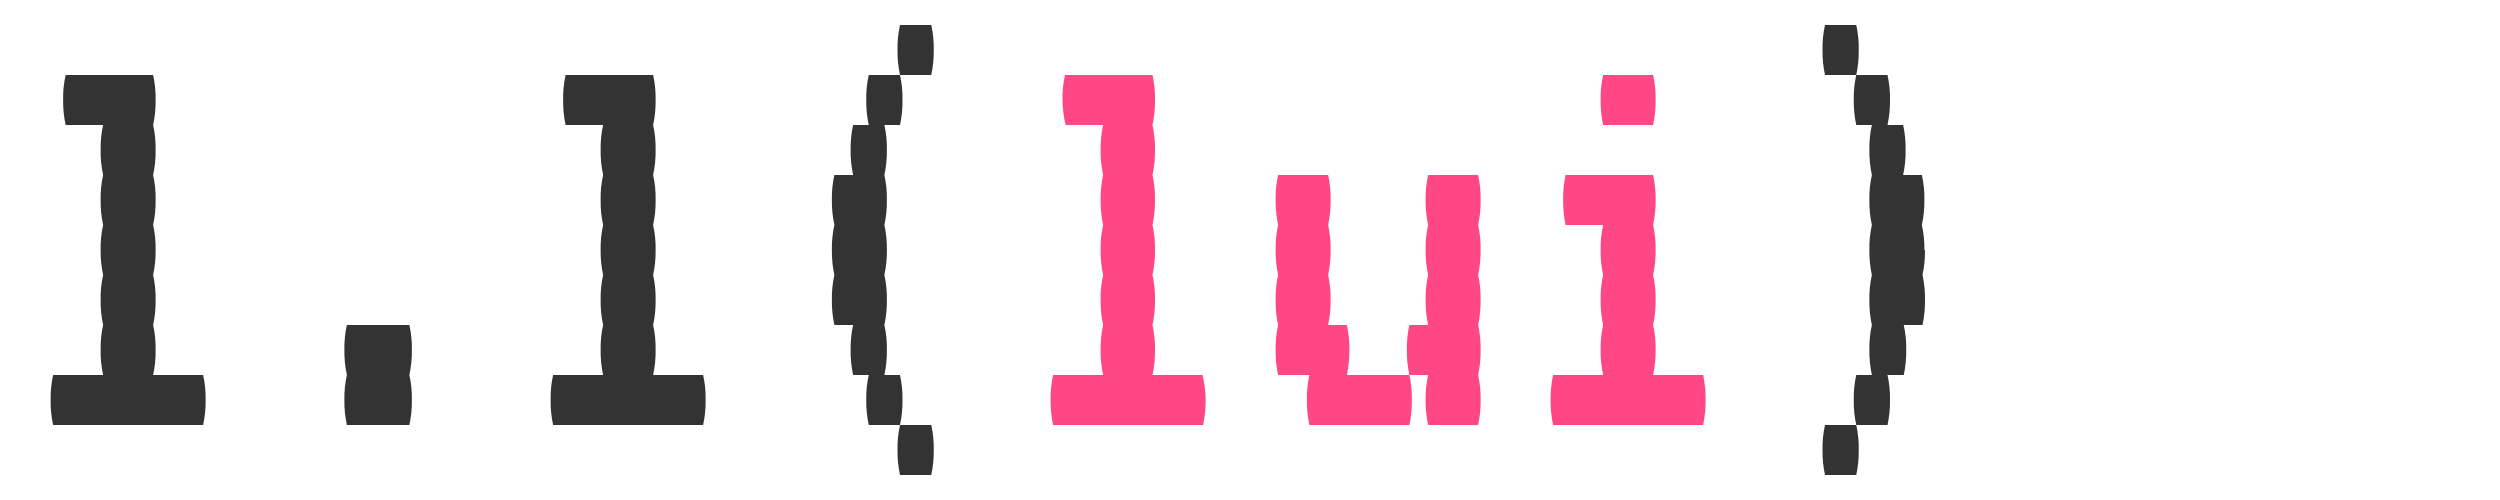
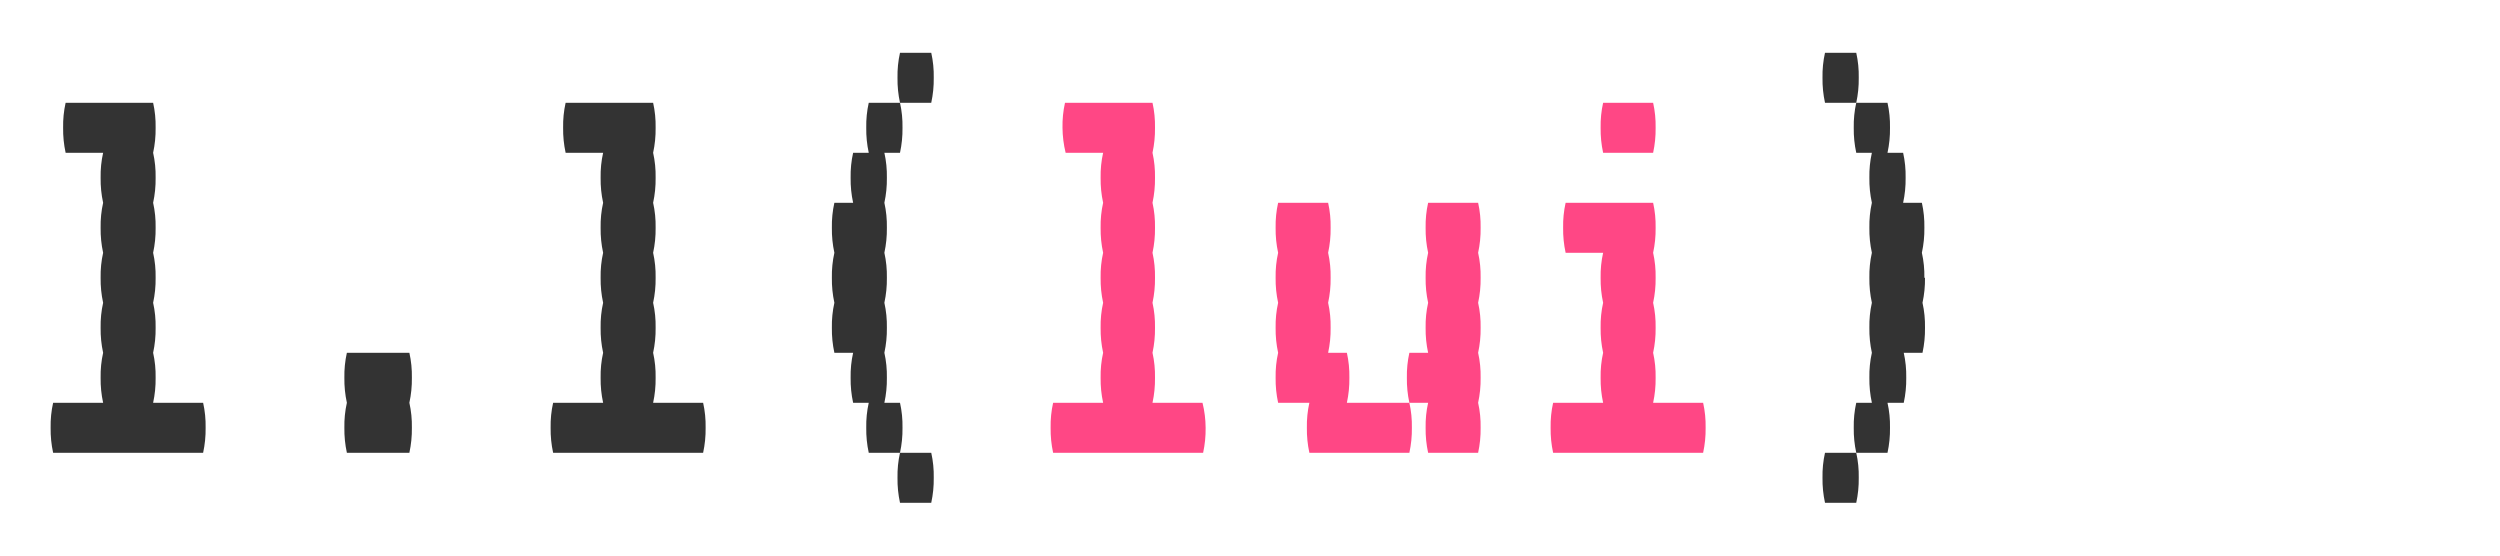
- <svg xmlns="http://www.w3.org/2000/svg" id="Capa_1" data-name="Capa 1" viewBox="0 0 200 40">
+ <svg xmlns="http://www.w3.org/2000/svg" id="Capa_1" width="180px" height="40px" data-name="Capa 1" viewBox="0 0 200 40">
  <defs>
    <style>.cls-1{fill:#333;}.cls-2{fill:#ff4785;}</style>
  </defs>
  <path class="cls-1" d="M56.45,32a8.84,8.84,0,0,1-.2,2h-12a8.78,8.78,0,0,1-.2-2,8.39,8.39,0,0,1,.2-2h4a8.78,8.78,0,0,1-.2-2,8.39,8.39,0,0,1,.2-2,8.78,8.78,0,0,1-.2-2,8.39,8.39,0,0,1,.2-2,8.78,8.78,0,0,1-.2-2,8.39,8.39,0,0,1,.2-2,8.78,8.78,0,0,1-.2-2,8.39,8.39,0,0,1,.2-2,8.78,8.78,0,0,1-.2-2,8.39,8.39,0,0,1,.2-2h-3a8.78,8.78,0,0,1-.2-2,8.39,8.39,0,0,1,.2-2h7a8.44,8.44,0,0,1,.2,2,8.84,8.84,0,0,1-.2,2,8.44,8.44,0,0,1,.2,2,8.84,8.84,0,0,1-.2,2,8.44,8.44,0,0,1,.2,2,8.84,8.84,0,0,1-.2,2,8.44,8.44,0,0,1,.2,2,8.84,8.84,0,0,1-.2,2,8.44,8.44,0,0,1,.2,2,8.84,8.84,0,0,1-.2,2,8.44,8.44,0,0,1,.2,2,8.84,8.84,0,0,1-.2,2h4A8.44,8.44,0,0,1,56.45,32Z" />
  <path class="cls-2" d="M96.45,32a8.84,8.84,0,0,1-.2,2h-12a8.78,8.78,0,0,1-.2-2,8.39,8.39,0,0,1,.2-2h4a8.78,8.78,0,0,1-.2-2,8.39,8.39,0,0,1,.2-2,8.78,8.78,0,0,1-.2-2,8.39,8.39,0,0,1,.2-2,8.78,8.78,0,0,1-.2-2,8.39,8.39,0,0,1,.2-2,8.78,8.78,0,0,1-.2-2,8.39,8.39,0,0,1,.2-2,8.78,8.78,0,0,1-.2-2,8.39,8.39,0,0,1,.2-2h-3A8.78,8.78,0,0,1,85,8a8.39,8.39,0,0,1,.2-2h7a8.44,8.44,0,0,1,.2,2,8.84,8.84,0,0,1-.2,2,8.44,8.44,0,0,1,.2,2,8.84,8.84,0,0,1-.2,2,8.44,8.44,0,0,1,.2,2,8.84,8.84,0,0,1-.2,2,8.44,8.44,0,0,1,.2,2,8.84,8.84,0,0,1-.2,2,8.44,8.44,0,0,1,.2,2,8.84,8.84,0,0,1-.2,2,8.44,8.44,0,0,1,.2,2,8.84,8.84,0,0,1-.2,2h4A8.44,8.44,0,0,1,96.45,32Zm11.3-2h5a8.44,8.44,0,0,1,.2,2,8.84,8.84,0,0,1-.2,2h-8a8.78,8.78,0,0,1-.2-2,8.39,8.39,0,0,1,.2-2h-2.5a8.78,8.78,0,0,1-.2-2,8.39,8.39,0,0,1,.2-2,8.78,8.78,0,0,1-.2-2,8.39,8.39,0,0,1,.2-2,8.78,8.78,0,0,1-.2-2,8.39,8.39,0,0,1,.2-2,8.78,8.78,0,0,1-.2-2,8.39,8.39,0,0,1,.2-2h4a8.44,8.44,0,0,1,.2,2,8.84,8.84,0,0,1-.2,2,8.44,8.44,0,0,1,.2,2,8.84,8.84,0,0,1-.2,2,8.44,8.44,0,0,1,.2,2,8.84,8.84,0,0,1-.2,2h1.5a8.44,8.44,0,0,1,.2,2A8.84,8.84,0,0,1,107.75,30Zm10.7-10a8.84,8.84,0,0,1-.2,2,8.44,8.44,0,0,1,.2,2,8.84,8.84,0,0,1-.2,2,8.44,8.44,0,0,1,.2,2,8.84,8.84,0,0,1-.2,2,8.44,8.44,0,0,1,.2,2,8.84,8.84,0,0,1-.2,2h-4a8.78,8.78,0,0,1-.2-2,8.39,8.39,0,0,1,.2-2h-1.5a8.78,8.78,0,0,1-.2-2,8.39,8.39,0,0,1,.2-2h1.5a8.78,8.78,0,0,1-.2-2,8.39,8.39,0,0,1,.2-2,8.78,8.78,0,0,1-.2-2,8.39,8.39,0,0,1,.2-2,8.78,8.78,0,0,1-.2-2,8.39,8.39,0,0,1,.2-2h4a8.44,8.44,0,0,1,.2,2,8.84,8.84,0,0,1-.2,2A8.44,8.44,0,0,1,118.45,20Zm18,12a8.84,8.84,0,0,1-.2,2h-12a8.78,8.78,0,0,1-.2-2,8.39,8.39,0,0,1,.2-2h4a8.78,8.78,0,0,1-.2-2,8.39,8.39,0,0,1,.2-2,8.78,8.78,0,0,1-.2-2,8.39,8.39,0,0,1,.2-2,8.78,8.78,0,0,1-.2-2,8.39,8.39,0,0,1,.2-2h-3a8.78,8.78,0,0,1-.2-2,8.39,8.39,0,0,1,.2-2h7a8.44,8.44,0,0,1,.2,2,8.84,8.84,0,0,1-.2,2,8.44,8.44,0,0,1,.2,2,8.84,8.84,0,0,1-.2,2,8.44,8.44,0,0,1,.2,2,8.84,8.84,0,0,1-.2,2,8.44,8.44,0,0,1,.2,2,8.84,8.84,0,0,1-.2,2h4A8.44,8.44,0,0,1,136.45,32Zm-8.2-22a8.78,8.78,0,0,1-.2-2,8.39,8.39,0,0,1,.2-2h4a8.44,8.44,0,0,1,.2,2,8.84,8.84,0,0,1-.2,2Z" />
  <path class="cls-1" d="M16.45,32a8.84,8.84,0,0,1-.2,2h-12a8.78,8.78,0,0,1-.2-2,8.39,8.39,0,0,1,.2-2h4a8.78,8.78,0,0,1-.2-2,8.39,8.39,0,0,1,.2-2,8.78,8.78,0,0,1-.2-2,8.39,8.39,0,0,1,.2-2,8.78,8.78,0,0,1-.2-2,8.39,8.39,0,0,1,.2-2,8.78,8.78,0,0,1-.2-2,8.39,8.39,0,0,1,.2-2,8.78,8.78,0,0,1-.2-2,8.39,8.39,0,0,1,.2-2h-3a8.78,8.78,0,0,1-.2-2,8.39,8.39,0,0,1,.2-2h7a8.44,8.44,0,0,1,.2,2,8.84,8.84,0,0,1-.2,2,8.44,8.44,0,0,1,.2,2,8.84,8.84,0,0,1-.2,2,8.44,8.44,0,0,1,.2,2,8.84,8.84,0,0,1-.2,2,8.44,8.44,0,0,1,.2,2,8.84,8.84,0,0,1-.2,2,8.44,8.44,0,0,1,.2,2,8.84,8.84,0,0,1-.2,2,8.44,8.44,0,0,1,.2,2,8.84,8.84,0,0,1-.2,2h4A8.44,8.44,0,0,1,16.45,32Zm16.3-2a8.44,8.44,0,0,1,.2,2,8.84,8.84,0,0,1-.2,2h-5a8.78,8.78,0,0,1-.2-2,8.39,8.39,0,0,1,.2-2,8.78,8.78,0,0,1-.2-2,8.39,8.39,0,0,1,.2-2h5a8.44,8.44,0,0,1,.2,2A8.84,8.84,0,0,1,32.75,30ZM72.2,32a8.84,8.84,0,0,1-.2,2H69.5a8.78,8.78,0,0,1-.2-2,8.39,8.39,0,0,1,.2-2H68.25a8.78,8.78,0,0,1-.2-2,8.39,8.39,0,0,1,.2-2h-1.5a8.78,8.78,0,0,1-.2-2,8.39,8.39,0,0,1,.2-2,8.78,8.78,0,0,1-.2-2,8.39,8.39,0,0,1,.2-2,8.78,8.78,0,0,1-.2-2,8.39,8.39,0,0,1,.2-2h1.5a8.78,8.78,0,0,1-.2-2,8.39,8.39,0,0,1,.2-2H69.5a8.78,8.78,0,0,1-.2-2,8.39,8.39,0,0,1,.2-2H72a8.44,8.44,0,0,1,.2,2,8.84,8.84,0,0,1-.2,2H70.75a8.44,8.44,0,0,1,.2,2,8.84,8.84,0,0,1-.2,2,8.44,8.44,0,0,1,.2,2,8.84,8.84,0,0,1-.2,2,8.44,8.44,0,0,1,.2,2,8.84,8.84,0,0,1-.2,2,8.44,8.44,0,0,1,.2,2,8.84,8.84,0,0,1-.2,2,8.44,8.44,0,0,1,.2,2,8.84,8.84,0,0,1-.2,2H72A8.44,8.44,0,0,1,72.2,32ZM74.5,6H72a8.78,8.78,0,0,1-.2-2A8.39,8.39,0,0,1,72,2h2.5a8.44,8.44,0,0,1,.2,2A8.84,8.84,0,0,1,74.5,6Zm0,28a8.44,8.44,0,0,1,.2,2,8.85,8.85,0,0,1-.2,2H72a8.79,8.79,0,0,1-.2-2,8.38,8.38,0,0,1,.2-2ZM148.7,4a8.84,8.84,0,0,1-.2,2H146a8.78,8.78,0,0,1-.2-2,8.39,8.39,0,0,1,.2-2h2.5A8.44,8.44,0,0,1,148.7,4ZM146,34h2.5a8.44,8.44,0,0,1,.2,2,8.85,8.85,0,0,1-.2,2H146a8.79,8.79,0,0,1-.2-2A8.38,8.38,0,0,1,146,34Zm8-14a8.84,8.84,0,0,1-.2,2,8.44,8.44,0,0,1,.2,2,8.84,8.84,0,0,1-.2,2h-1.5a8.44,8.44,0,0,1,.2,2,8.84,8.84,0,0,1-.2,2H151a8.44,8.44,0,0,1,.2,2,8.84,8.84,0,0,1-.2,2h-2.5a8.78,8.78,0,0,1-.2-2,8.39,8.39,0,0,1,.2-2h1.25a8.78,8.78,0,0,1-.2-2,8.39,8.39,0,0,1,.2-2,8.78,8.78,0,0,1-.2-2,8.39,8.39,0,0,1,.2-2,8.78,8.78,0,0,1-.2-2,8.39,8.39,0,0,1,.2-2,8.78,8.78,0,0,1-.2-2,8.39,8.39,0,0,1,.2-2,8.78,8.78,0,0,1-.2-2,8.39,8.39,0,0,1,.2-2H148.5a8.78,8.78,0,0,1-.2-2,8.39,8.39,0,0,1,.2-2H151a8.44,8.44,0,0,1,.2,2,8.84,8.84,0,0,1-.2,2h1.25a8.44,8.44,0,0,1,.2,2,8.84,8.84,0,0,1-.2,2h1.5a8.44,8.44,0,0,1,.2,2,8.84,8.84,0,0,1-.2,2A8.44,8.44,0,0,1,153.95,20Z" />
</svg>
